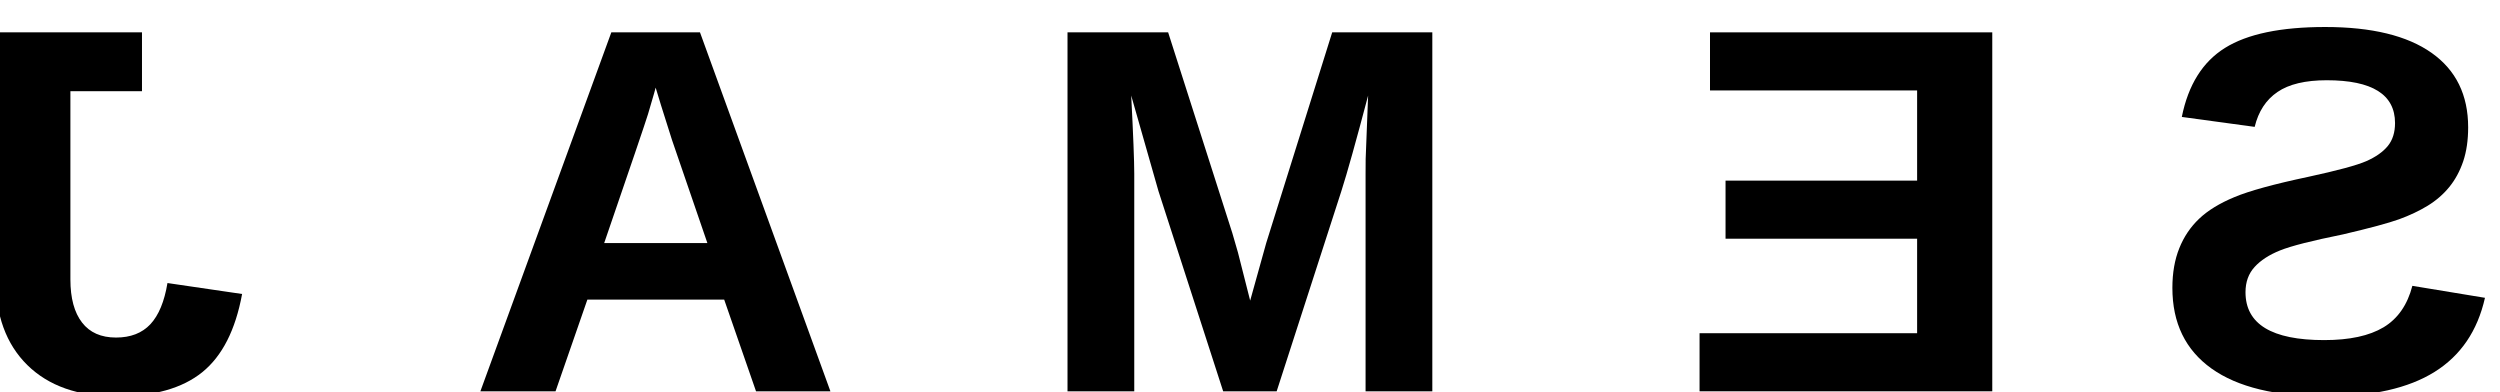
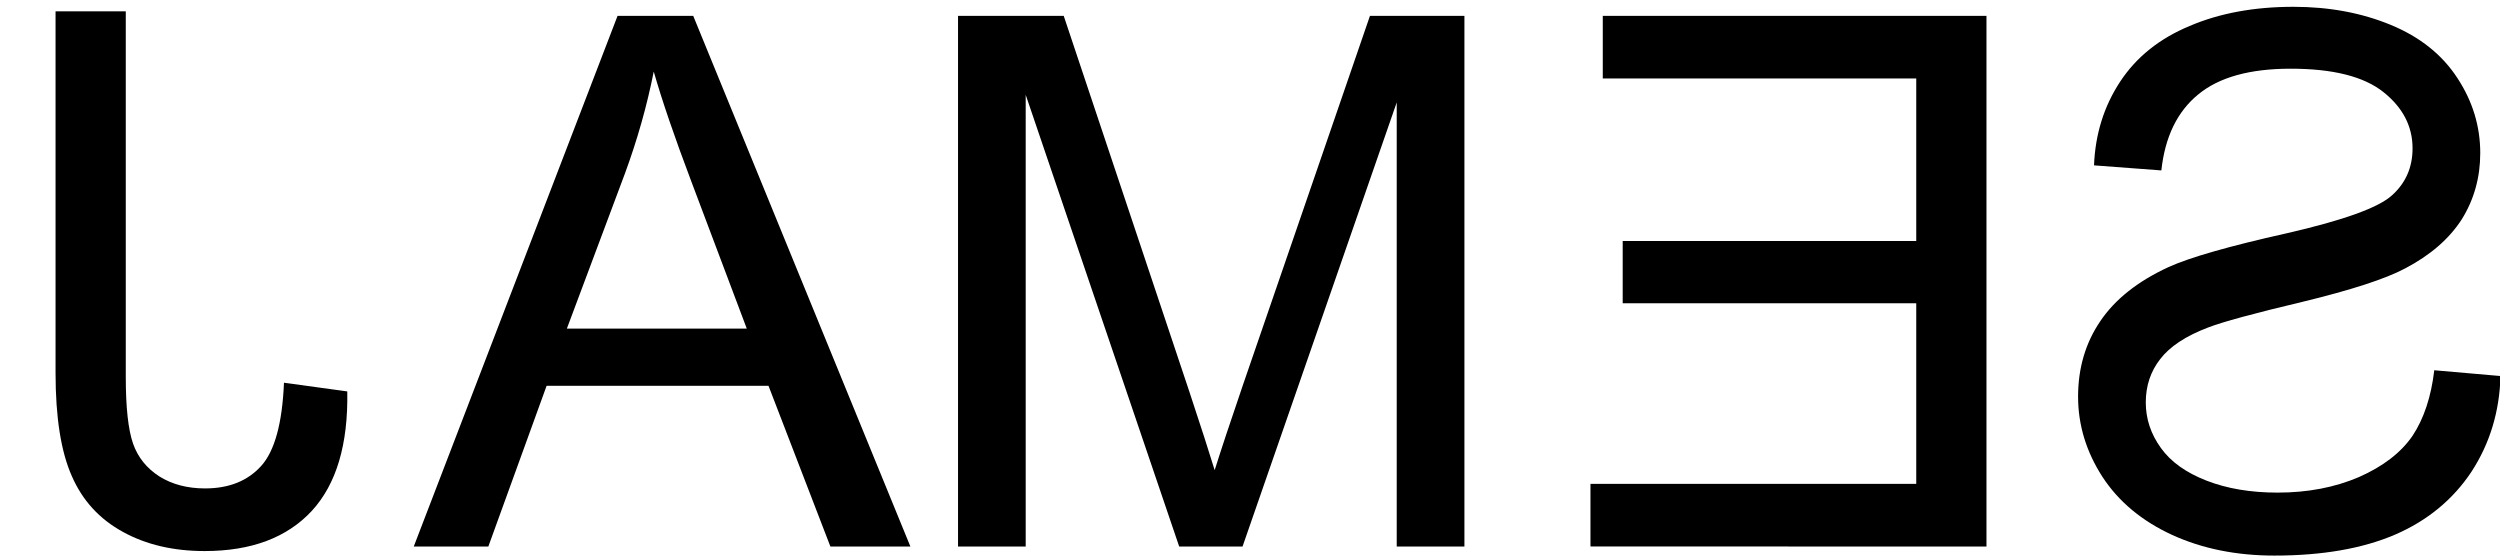
- <svg xmlns="http://www.w3.org/2000/svg" height="1em" version="1.1" viewBox="0 0 460 72">
-   <text style="font-weight:700; font-size:96px; font-family:Arial,sans-serif;" transform="scale(-1 1)" x="-46" y="72" xml:space="preserve">
-     <tspan x="-46" y="72">J</tspan>
-   </text>
-   <text style="font-weight:700; font-size:96px; font-family:Arial,sans-serif;" x="86" y="72" xml:space="preserve">
-     <tspan x="86" y="72">A</tspan>
-   </text>
-   <text style="font-weight:700; font-size:96px; font-family:Arial,sans-serif;" x="190" y="72" xml:space="preserve">
-     <tspan x="190" y="72">M</tspan>
-   </text>
-   <text style="font-weight:700; font-size:96px; font-family:Arial,sans-serif;" transform="scale(-1 1)" x="-373" y="72" xml:space="preserve">
-     <tspan x="-373" y="72">E</tspan>
-   </text>
-   <text style="font-weight:700; font-size:96px; font-family:Arial,sans-serif;" transform="scale(-1 1)" x="-460" y="72" xml:space="preserve">
-     <tspan x="-460" y="72">S</tspan>
-   </text>
+ <svg xmlns="http://www.w3.org/2000/svg" version="1.1" viewBox="0 0 90 20">
+   <path d="m12.503 14.091-2.28-0.313q-0.091 2.189-0.821 2.997-0.73 0.808-2.02 0.808-0.951 0-1.642-0.43-0.691-0.443-0.951-1.186-0.261-0.756-0.261-2.398v-13.161h-2.528v13.018q0 2.398 0.586 3.714 0.573 1.316 1.837 2.007 1.251 0.691 2.945 0.691 2.515 0 3.857-1.446 1.329-1.446 1.277-4.3z" />
+   <path d="m14.895 19.675 7.337-19.104h2.724l7.818 19.104h-2.88l-2.228-5.786h-7.988l-2.098 5.786zm5.512-7.845h6.477l-1.994-5.291q-0.912-2.411-1.355-3.962-0.365 1.837-1.03 3.649z" />
+   <path d="m34.489 19.675v-19.104h3.805l4.522 13.527q0.626 1.889 0.912 2.828 0.326-1.042 1.016-3.062l4.574-13.292h3.401v19.104h-2.437v-15.989l-5.551 15.989h-2.28l-5.526-16.263v16.263z" />
+   <path d="m71.513 19.675v-19.104h-13.813v2.254h11.285v5.851h-10.568v2.241h10.568v6.502h-11.728v2.254z" />
+   <path d="m90.019 13.537-2.385-0.208q-0.169 1.433-0.782 2.359-0.626 0.912-1.929 1.486-1.303 0.56-2.932 0.56-1.446 0-2.554-0.43t-1.642-1.173q-0.547-0.756-0.547-1.642 0-0.899 0.521-1.564 0.521-0.678 1.72-1.134 0.769-0.3 3.401-0.925 2.632-0.639 3.688-1.199 1.368-0.717 2.046-1.772 0.665-1.069 0.665-2.385 0-1.446-0.821-2.697-0.821-1.264-2.398-1.916-1.577-0.652-3.505-0.652-2.124 0-3.74 0.691-1.629 0.678-2.502 2.007t-0.938 3.01l2.424 0.182q0.195-1.811 1.329-2.737 1.121-0.925 3.323-0.925 2.294 0 3.349 0.847 1.042 0.834 1.042 2.02 0 1.03-0.743 1.694-0.73 0.665-3.805 1.368-3.088 0.691-4.235 1.212-1.668 0.769-2.463 1.955-0.795 1.173-0.795 2.711 0 1.525 0.873 2.88 0.873 1.342 2.515 2.098 1.629 0.743 3.675 0.743 2.593 0 4.352-0.756 1.746-0.756 2.75-2.267 0.99-1.525 1.042-3.44z" />
</svg>
